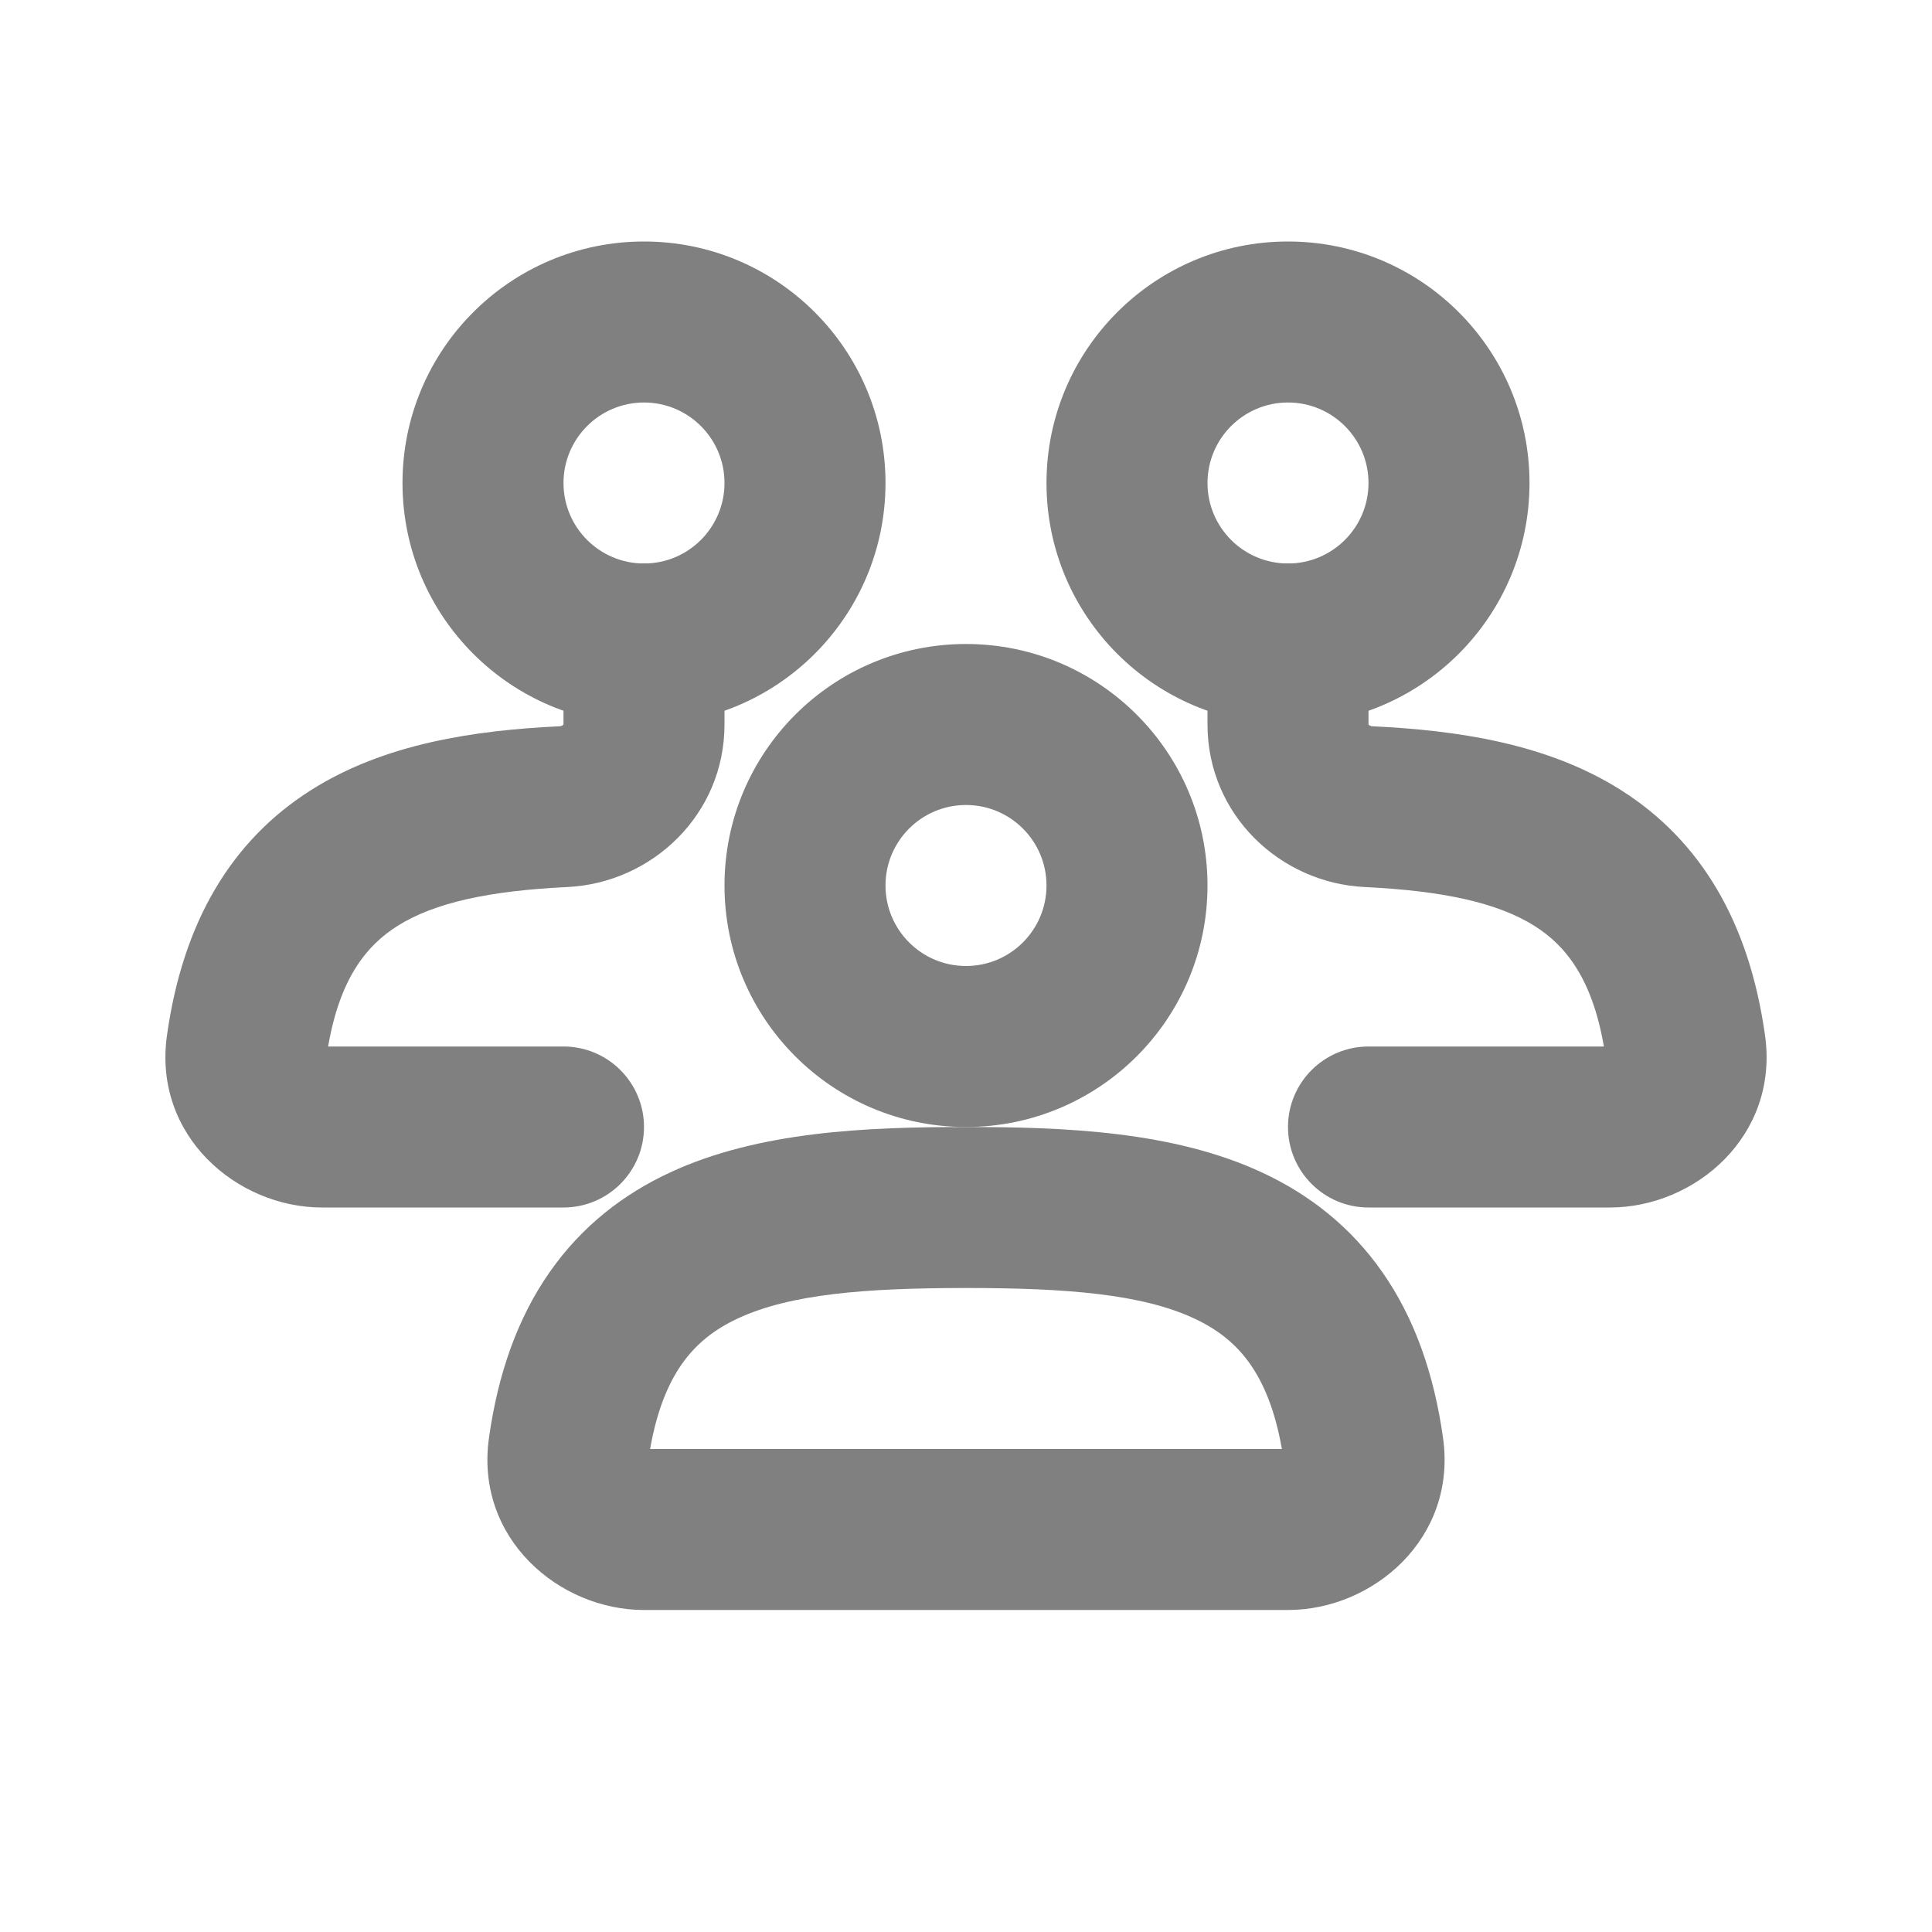
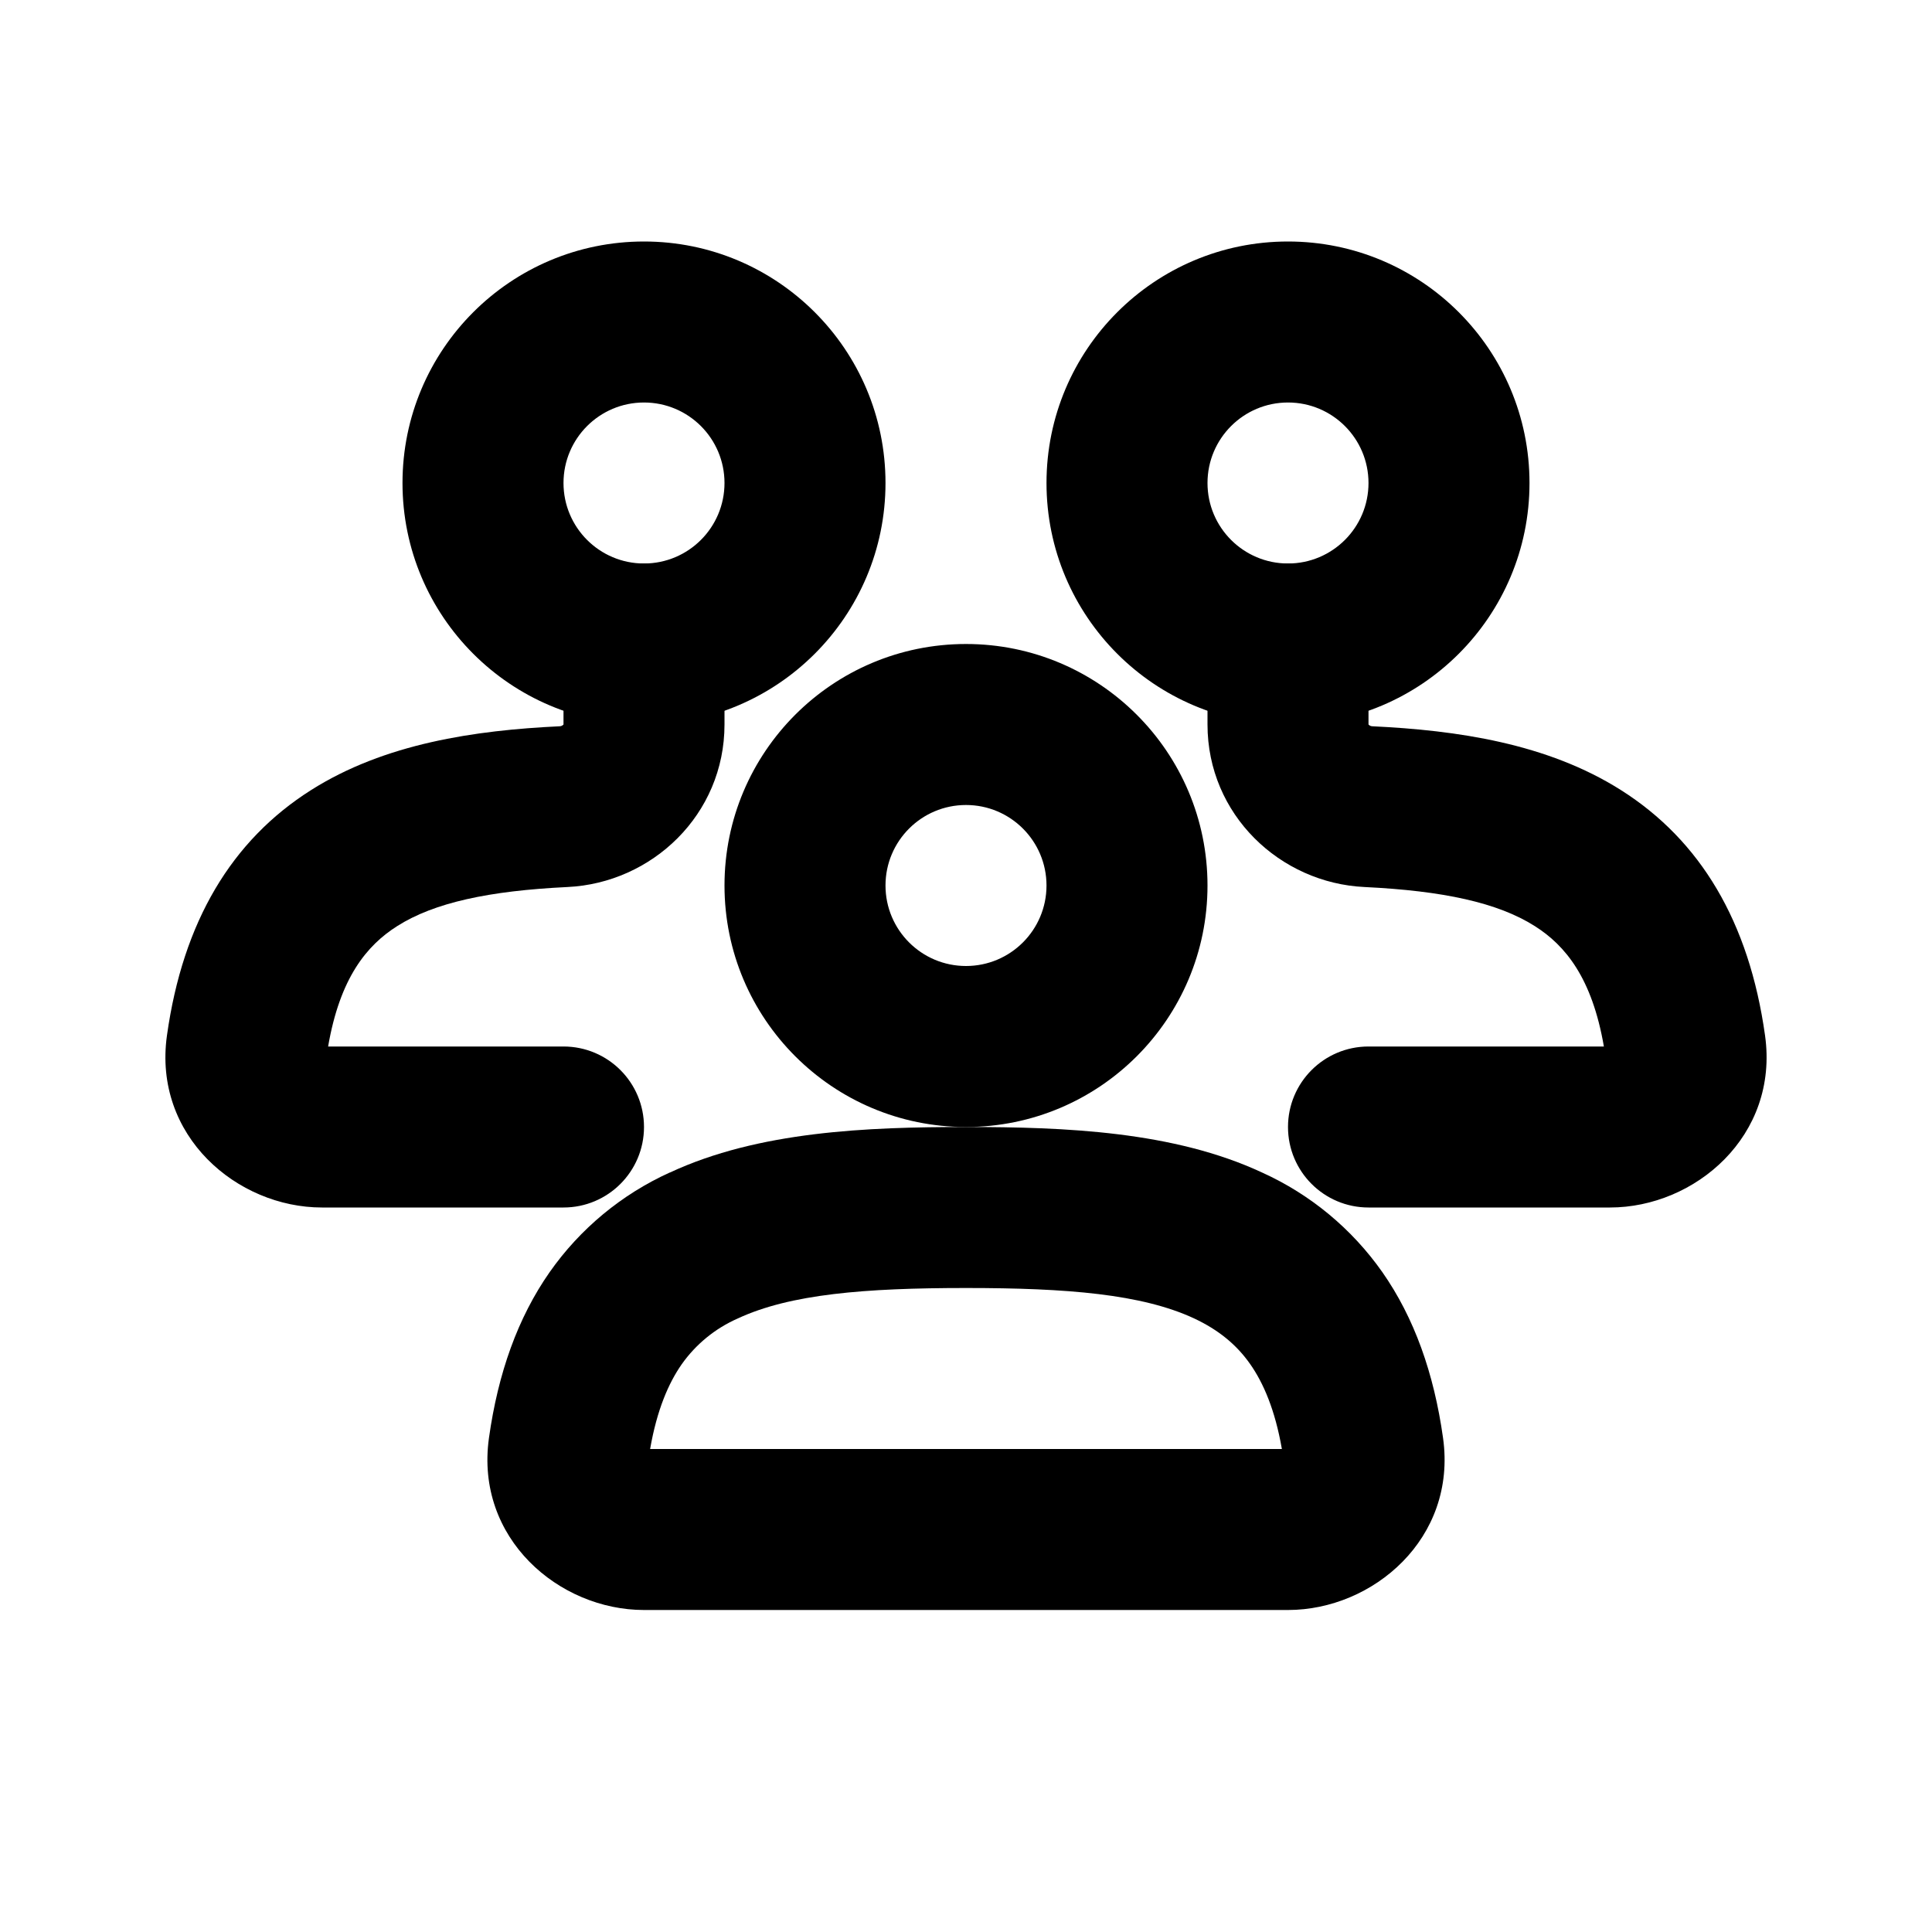
- <svg xmlns="http://www.w3.org/2000/svg" width="24" height="24" viewBox="0 0 24 24" fill="none">
-   <path fill-rule="evenodd" clip-rule="evenodd" d="M8.076 18H15.924C15.839 17.512 15.694 17.18 15.532 16.948C15.359 16.7 15.133 16.517 14.834 16.378C14.185 16.076 13.258 16 12 16C10.742 16 9.815 16.076 9.166 16.378C8.867 16.517 8.641 16.7 8.468 16.948C8.306 17.18 8.161 17.512 8.076 18ZM8.321 14.566C9.422 14.053 10.77 14 12 14C13.23 14 14.579 14.053 15.679 14.566C16.255 14.834 16.773 15.231 17.172 15.803C17.568 16.369 17.813 17.058 17.926 17.863C18.101 19.111 17.055 20 16 20H8C6.945 20 5.899 19.111 6.074 17.863C6.187 17.058 6.432 16.369 6.828 15.803C7.227 15.231 7.745 14.834 8.321 14.566Z" fill="#808080" />
-   <path fill-rule="evenodd" clip-rule="evenodd" d="M12 10C11.448 10 11 10.448 11 11C11 11.552 11.448 12 12 12C12.552 12 13 11.552 13 11C13 10.448 12.552 10 12 10ZM9 11C9 9.343 10.343 8 12 8C13.657 8 15 9.343 15 11C15 12.657 13.657 14 12 14C10.343 14 9 12.657 9 11Z" fill="#808080" />
-   <path fill-rule="evenodd" clip-rule="evenodd" d="M16 5C15.448 5 15 5.448 15 6C15 6.552 15.448 7 16 7C16.552 7 17 6.552 17 6C17 5.448 16.552 5 16 5ZM13 6C13 4.343 14.343 3 16 3C17.657 3 19 4.343 19 6C19 7.657 17.657 9 16 9C14.343 9 13 7.657 13 6Z" fill="#808080" />
-   <path fill-rule="evenodd" clip-rule="evenodd" d="M16 7C16.552 7 17 7.448 17 8V8.999C17.001 9 17.002 9.002 17.004 9.004C17.012 9.012 17.027 9.021 17.048 9.022C18.099 9.072 19.22 9.234 20.138 9.816C21.121 10.439 21.728 11.447 21.926 12.863C22.101 14.111 21.055 15 20 15H17C16.448 15 16 14.552 16 14C16 13.448 16.448 13 17 13H19.924C19.777 12.147 19.443 11.744 19.067 11.505C18.606 11.213 17.924 11.066 16.952 11.019C15.903 10.969 15 10.121 15 9V8C15 7.448 15.448 7 16 7Z" fill="#808080" />
-   <path fill-rule="evenodd" clip-rule="evenodd" d="M8 5C8.552 5 9 5.448 9 6C9 6.552 8.552 7 8 7C7.448 7 7 6.552 7 6C7 5.448 7.448 5 8 5ZM11 6C11 4.343 9.657 3 8 3C6.343 3 5 4.343 5 6C5 7.657 6.343 9 8 9C9.657 9 11 7.657 11 6Z" fill="#808080" />
-   <path fill-rule="evenodd" clip-rule="evenodd" d="M8 7C7.448 7 7 7.448 7 8V8.999C6.999 9 6.998 9.002 6.996 9.004C6.988 9.012 6.973 9.021 6.952 9.022C5.901 9.072 4.78 9.234 3.862 9.816C2.879 10.439 2.272 11.447 2.074 12.863C1.899 14.111 2.945 15 4 15H7C7.552 15 8 14.552 8 14C8 13.448 7.552 13 7 13H4.076C4.223 12.147 4.557 11.744 4.933 11.505C5.394 11.213 6.076 11.066 7.048 11.019C8.097 10.969 9 10.121 9 9V8C9 7.448 8.552 7 8 7Z" fill="#808080" />
+ <svg xmlns="http://www.w3.org/2000/svg" width="24" height="24" fill="none">
+   <path fill-rule="evenodd" clip-rule="evenodd" d="M8.076 18h7.848c-.085-.488-.23-.82-.392-1.052-.173-.248-.4-.43-.698-.57C14.185 16.076 13.258 16 12 16s-2.185.076-2.834.378a1.682 1.682 0 00-.698.57c-.162.232-.307.564-.392 1.052zm.245-3.434C9.421 14.053 10.771 14 12 14c1.23 0 2.579.053 3.679.566a3.68 3.68 0 011.493 1.237c.396.566.641 1.255.754 2.06C18.101 19.11 17.055 20 16 20H8c-1.055 0-2.101-.889-1.926-2.137.113-.805.358-1.494.754-2.06a3.68 3.68 0 011.493-1.238z" fill="currentColor" />
+   <path fill-rule="evenodd" clip-rule="evenodd" d="M12 10a1 1 0 100 2 1 1 0 000-2zm-3 1a3 3 0 116 0 3 3 0 01-6 0zM16 5a1 1 0 100 2 1 1 0 000-2zm-3 1a3 3 0 116 0 3 3 0 01-6 0z" fill="currentColor" />
+   <path fill-rule="evenodd" clip-rule="evenodd" d="M16 7a1 1 0 011 1v1l.004.004a.066.066 0 00.044.018c1.051.05 2.172.212 3.09.794.983.623 1.59 1.631 1.788 3.047C22.101 14.11 21.055 15 20 15h-3a1 1 0 110-2h2.924c-.147-.853-.48-1.256-.857-1.495-.461-.293-1.143-.439-2.115-.486C15.902 10.97 15 10.121 15 9V8a1 1 0 011-1zM8 5a1 1 0 110 2 1 1 0 010-2zm3 1a3 3 0 10-6 0 3 3 0 006 0z" fill="currentColor" />
+   <path fill-rule="evenodd" clip-rule="evenodd" d="M8 7a1 1 0 00-1 1v1l-.004.004a.067.067 0 01-.044.018c-1.051.05-2.172.212-3.09.794-.983.623-1.59 1.631-1.788 3.047C1.899 14.11 2.945 15 4 15h3a1 1 0 100-2H4.076c.147-.853.48-1.256.857-1.495.461-.293 1.143-.439 2.115-.486C8.098 10.97 9 10.121 9 9V8a1 1 0 00-1-1z" fill="currentColor" />
</svg>
